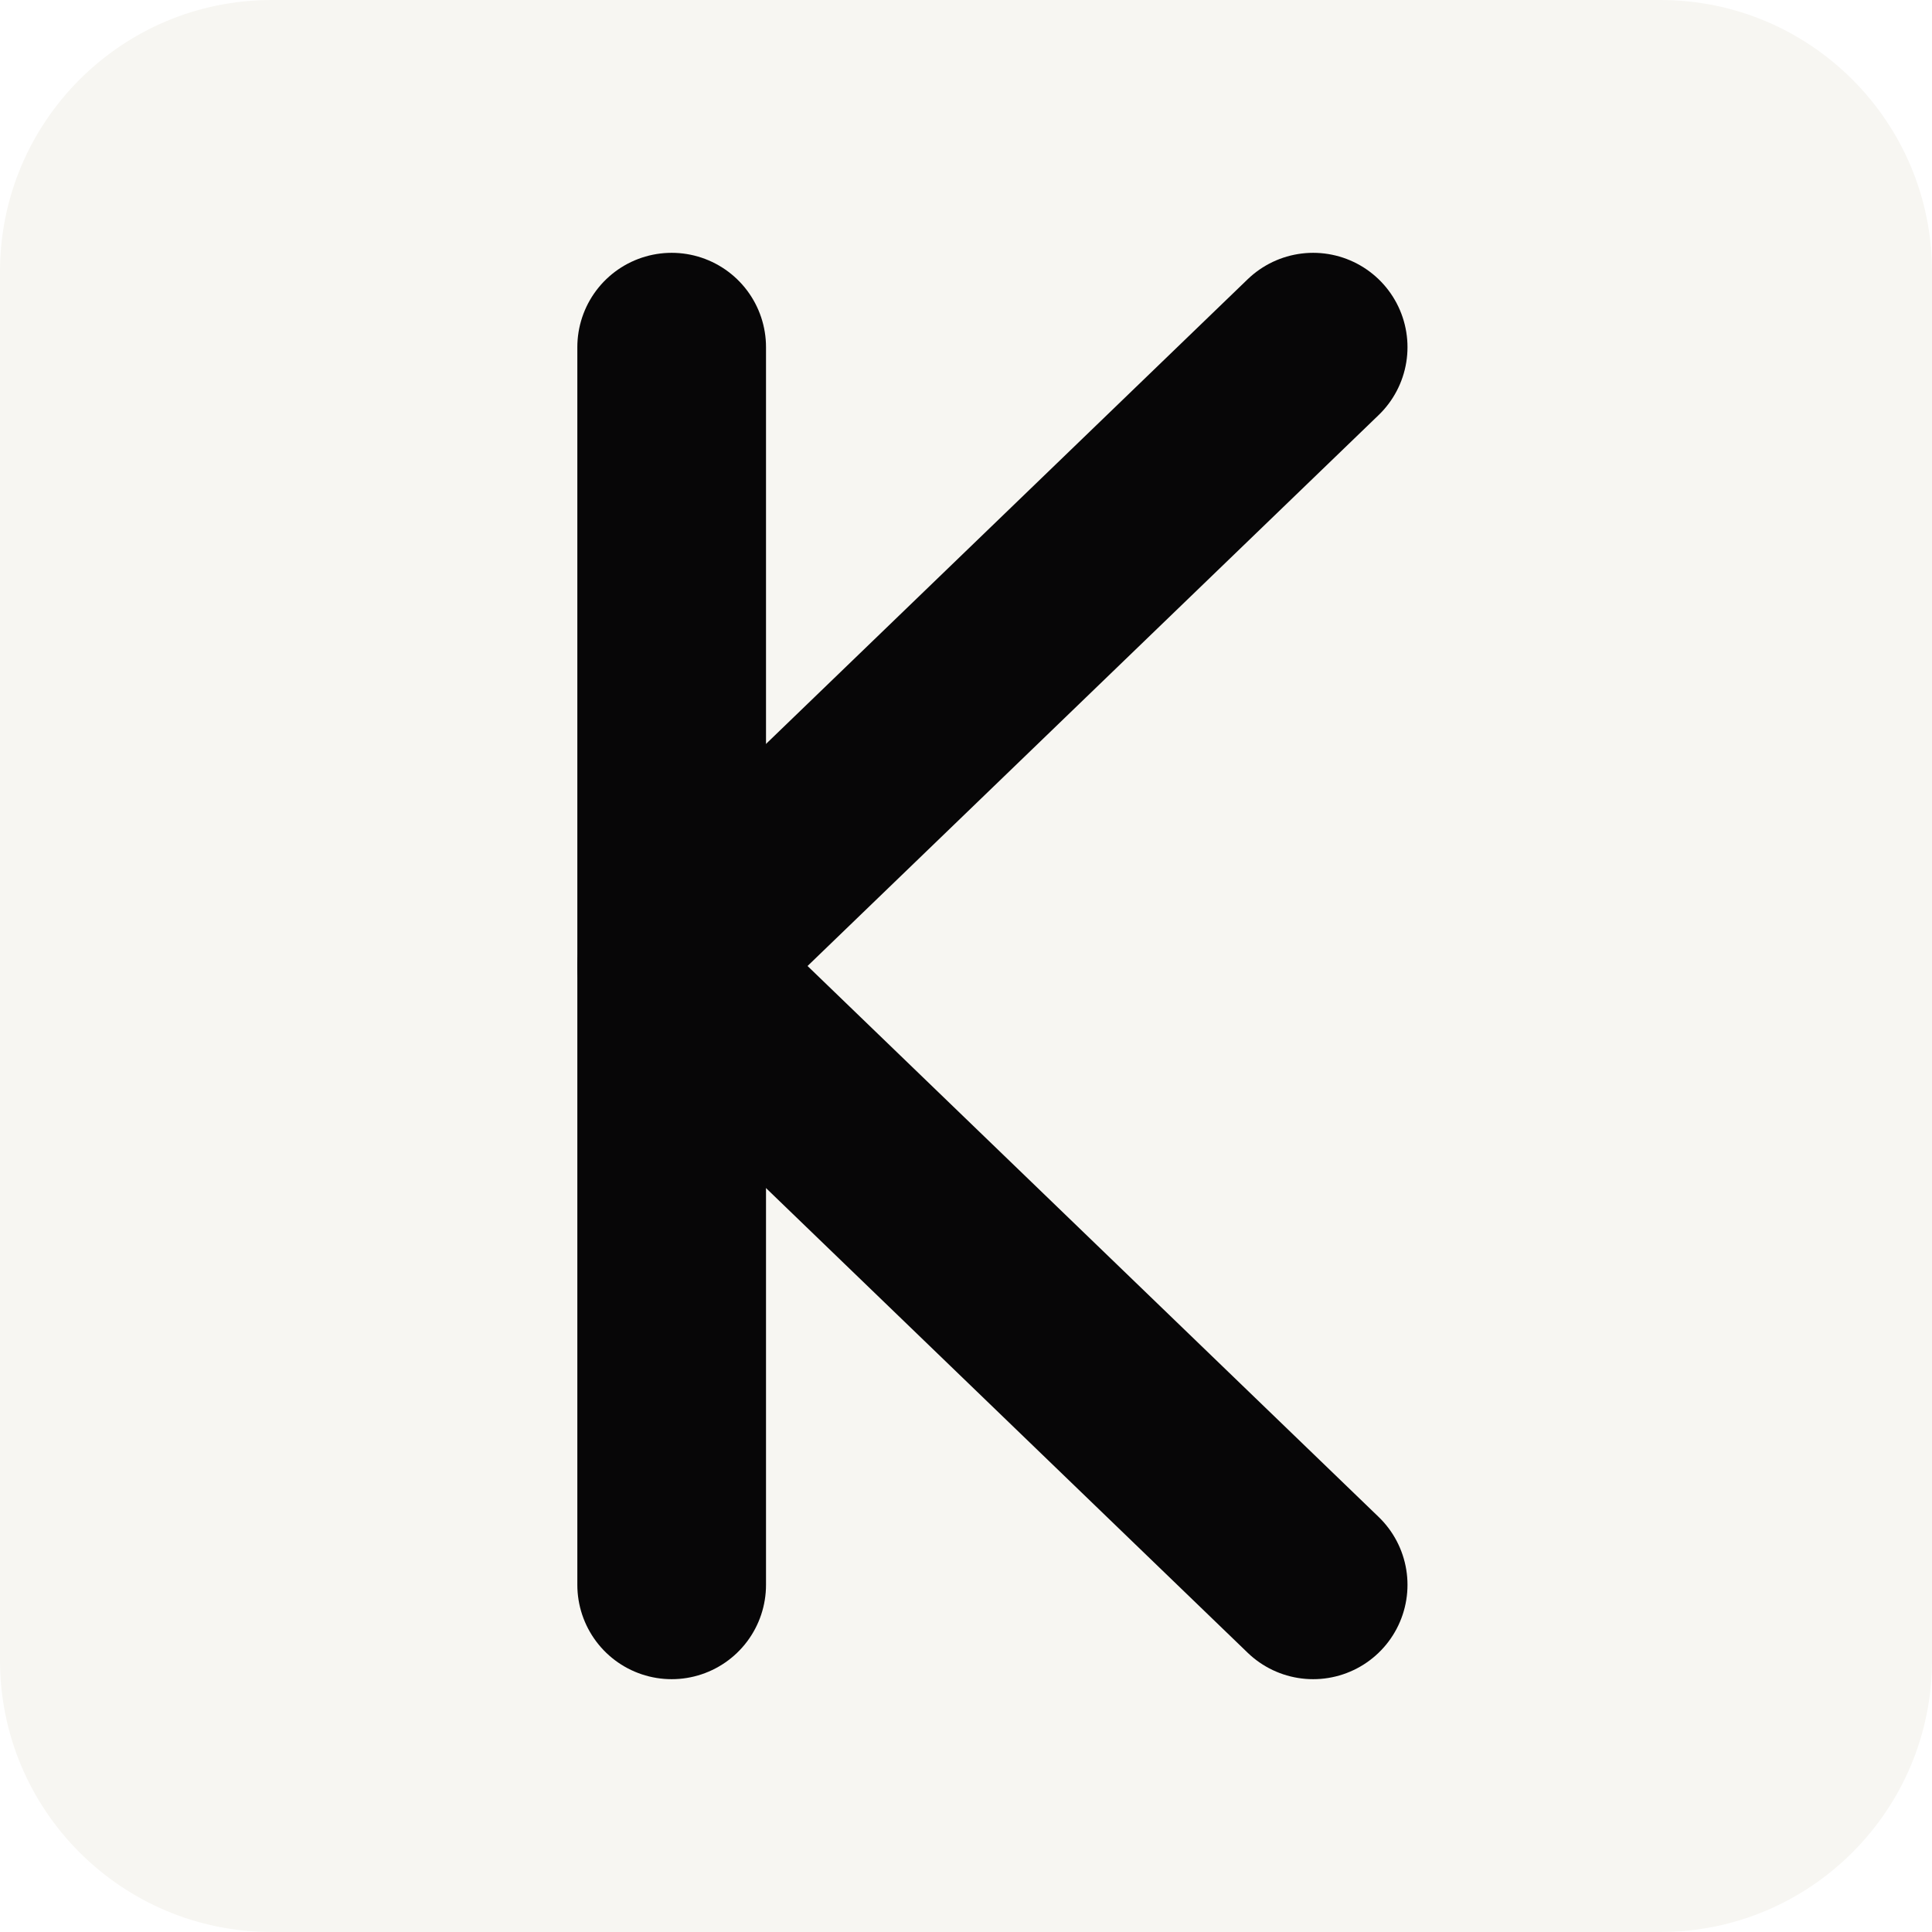
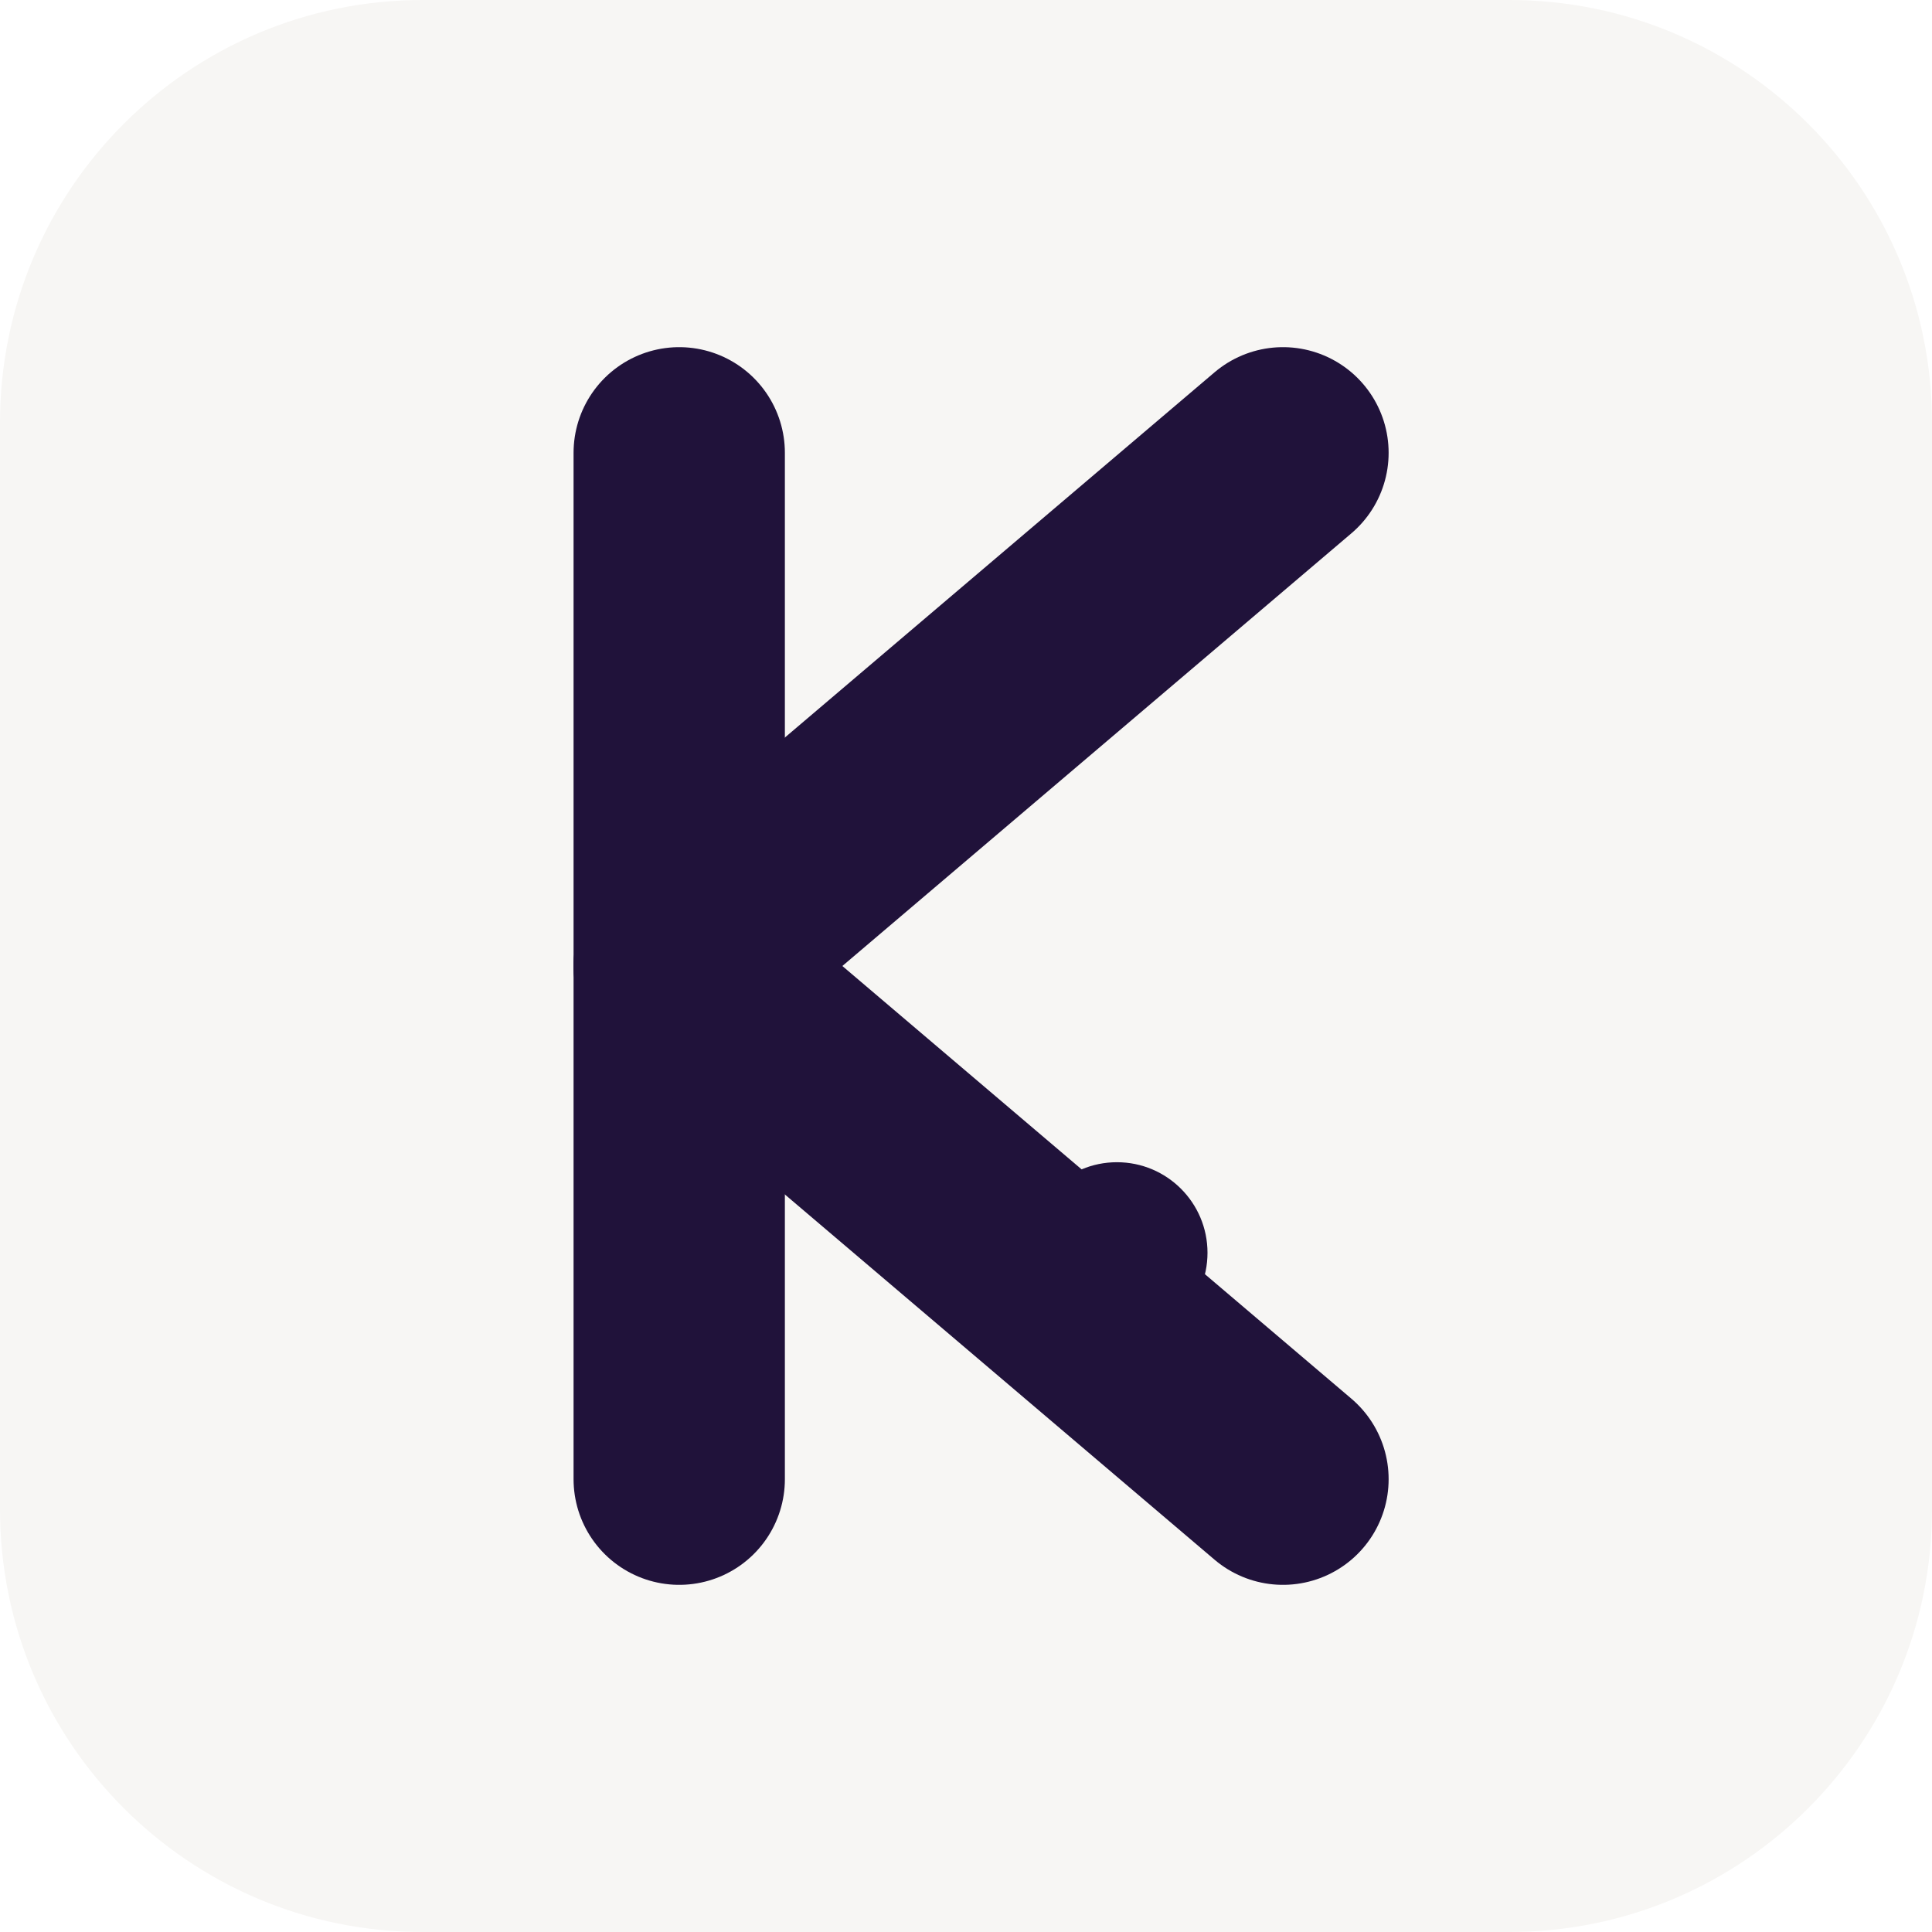
<svg xmlns="http://www.w3.org/2000/svg" viewBox="0 0 512 512" width="512" height="512" role="img" aria-label="Kuanto">
-   <rect width="512" height="512" rx="72" fill="#f7f6f2" />
-   <g fill="none" stroke="#070607" stroke-width="50" stroke-linecap="round" stroke-linejoin="round">
-     <path d="M178 92 L178 420" />
-     <path d="M348 92 L178 256 L348 420" />
+   <rect width="512" height="512" rx="112" fill="#f7f6f4" />
+   <g fill="none" stroke="#20123a" stroke-width="56" stroke-linecap="round" stroke-linejoin="round">
+     <path d="M180 392 L180 120" />
+     <path d="M180 256 L340 120" />
+     <path d="M180 256 L340 392" />
  </g>
+   <circle cx="296" cy="332" r="24" fill="#20123a" />
</svg>
